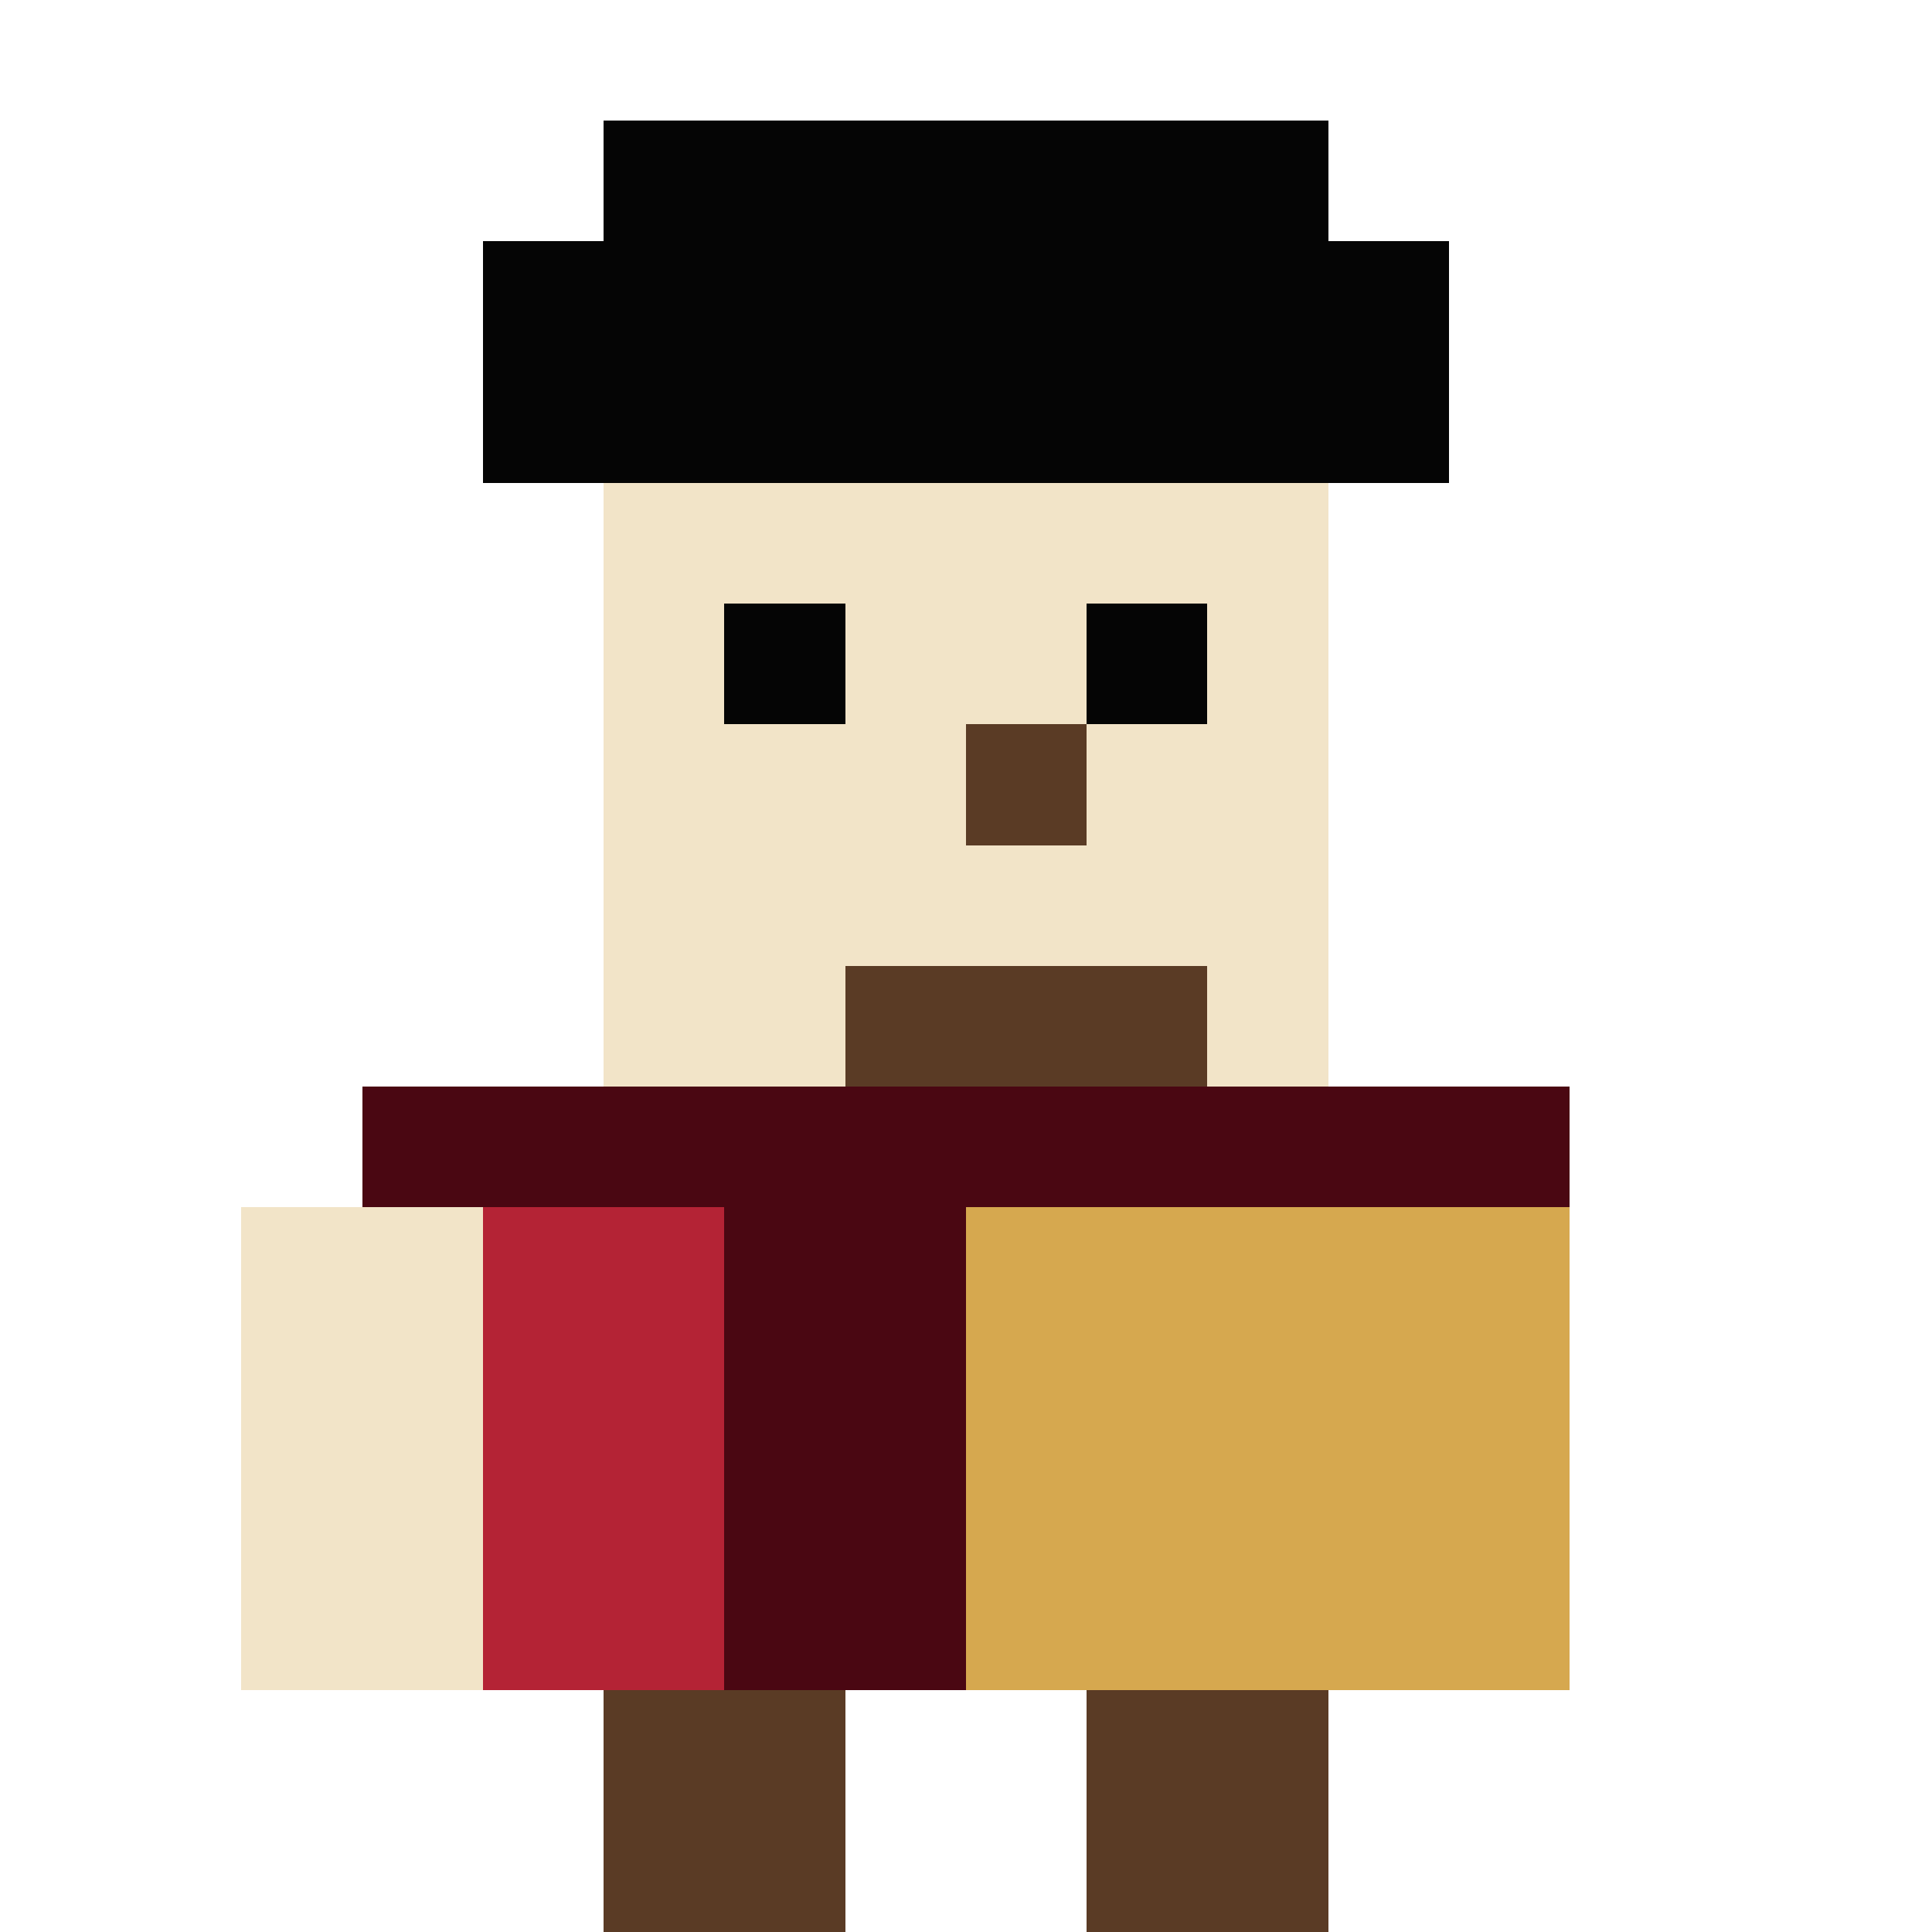
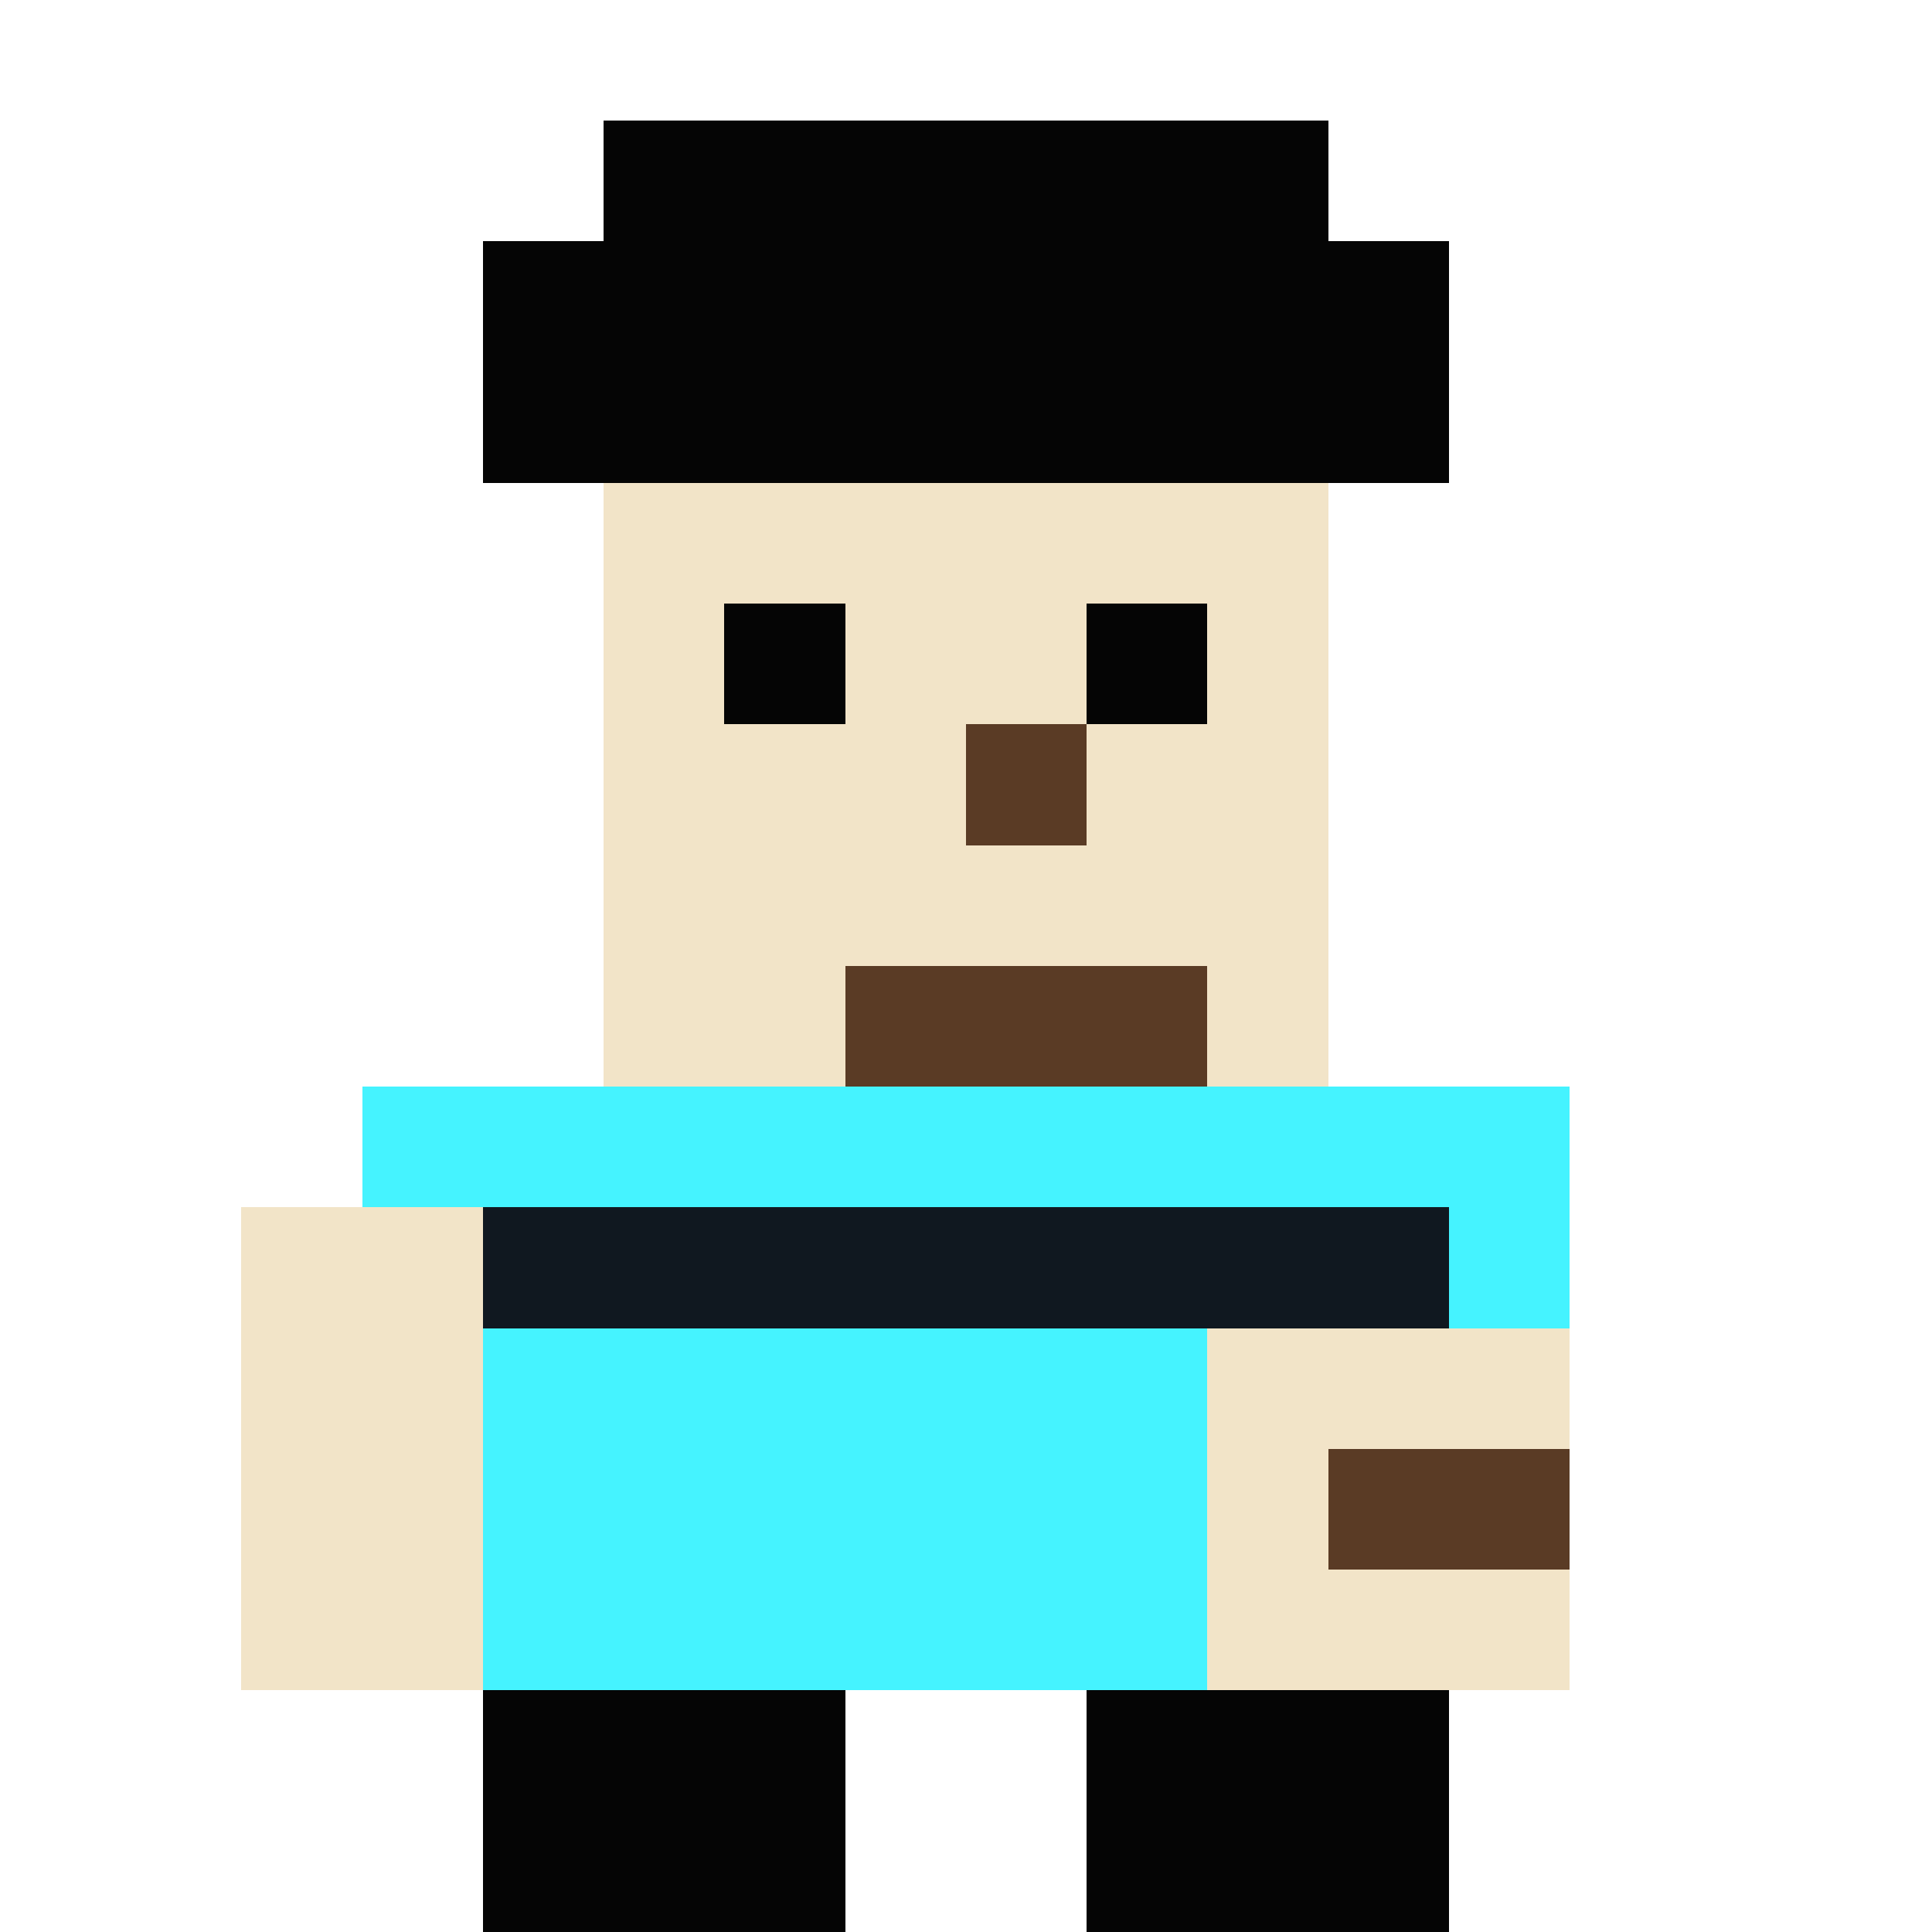
<svg xmlns="http://www.w3.org/2000/svg" width="16" height="16" shape-rendering="crispEdges">
  <rect width="16" height="16" fill="none" />
  <rect x="5" y="1" width="6" height="1" fill="#050505" />
  <rect x="4" y="2" width="8" height="2" fill="#050505" />
  <rect x="5" y="4" width="6" height="5" fill="#F2E4C8" />
  <rect x="6" y="5" width="1" height="1" fill="#050505" />
  <rect x="9" y="5" width="1" height="1" fill="#050505" />
  <rect x="8" y="6" width="1" height="1" fill="#5A3B25" />
  <rect x="7" y="8" width="3" height="1" fill="#5A3B25" />
-   <rect x="3" y="9" width="10" height="5" fill="#4A0712" />
-   <rect x="4" y="10" width="2" height="4" fill="#B42335" />
-   <rect x="10" y="10" width="2" height="4" fill="#B42335" />
-   <rect x="8" y="10" width="5" height="4" fill="#D6A84F" />
+   <rect x="3" y="9" width="10" height="5" fill="#45F3FF" />
+   <rect x="4" y="10" width="8" height="1" fill="#101820" />
+   <rect x="10" y="11" width="3" height="3" fill="#F2E4C8" />
+   <rect x="11" y="12" width="2" height="1" fill="#5A3B25" />
  <rect x="2" y="10" width="2" height="4" fill="#F2E4C8" />
-   <rect x="5" y="14" width="2" height="2" fill="#5A3B25" />
-   <rect x="9" y="14" width="2" height="2" fill="#5A3B25" />
+   <rect x="4" y="14" width="3" height="2" fill="#050505" />
+   <rect x="9" y="14" width="3" height="2" fill="#050505" />
</svg>
